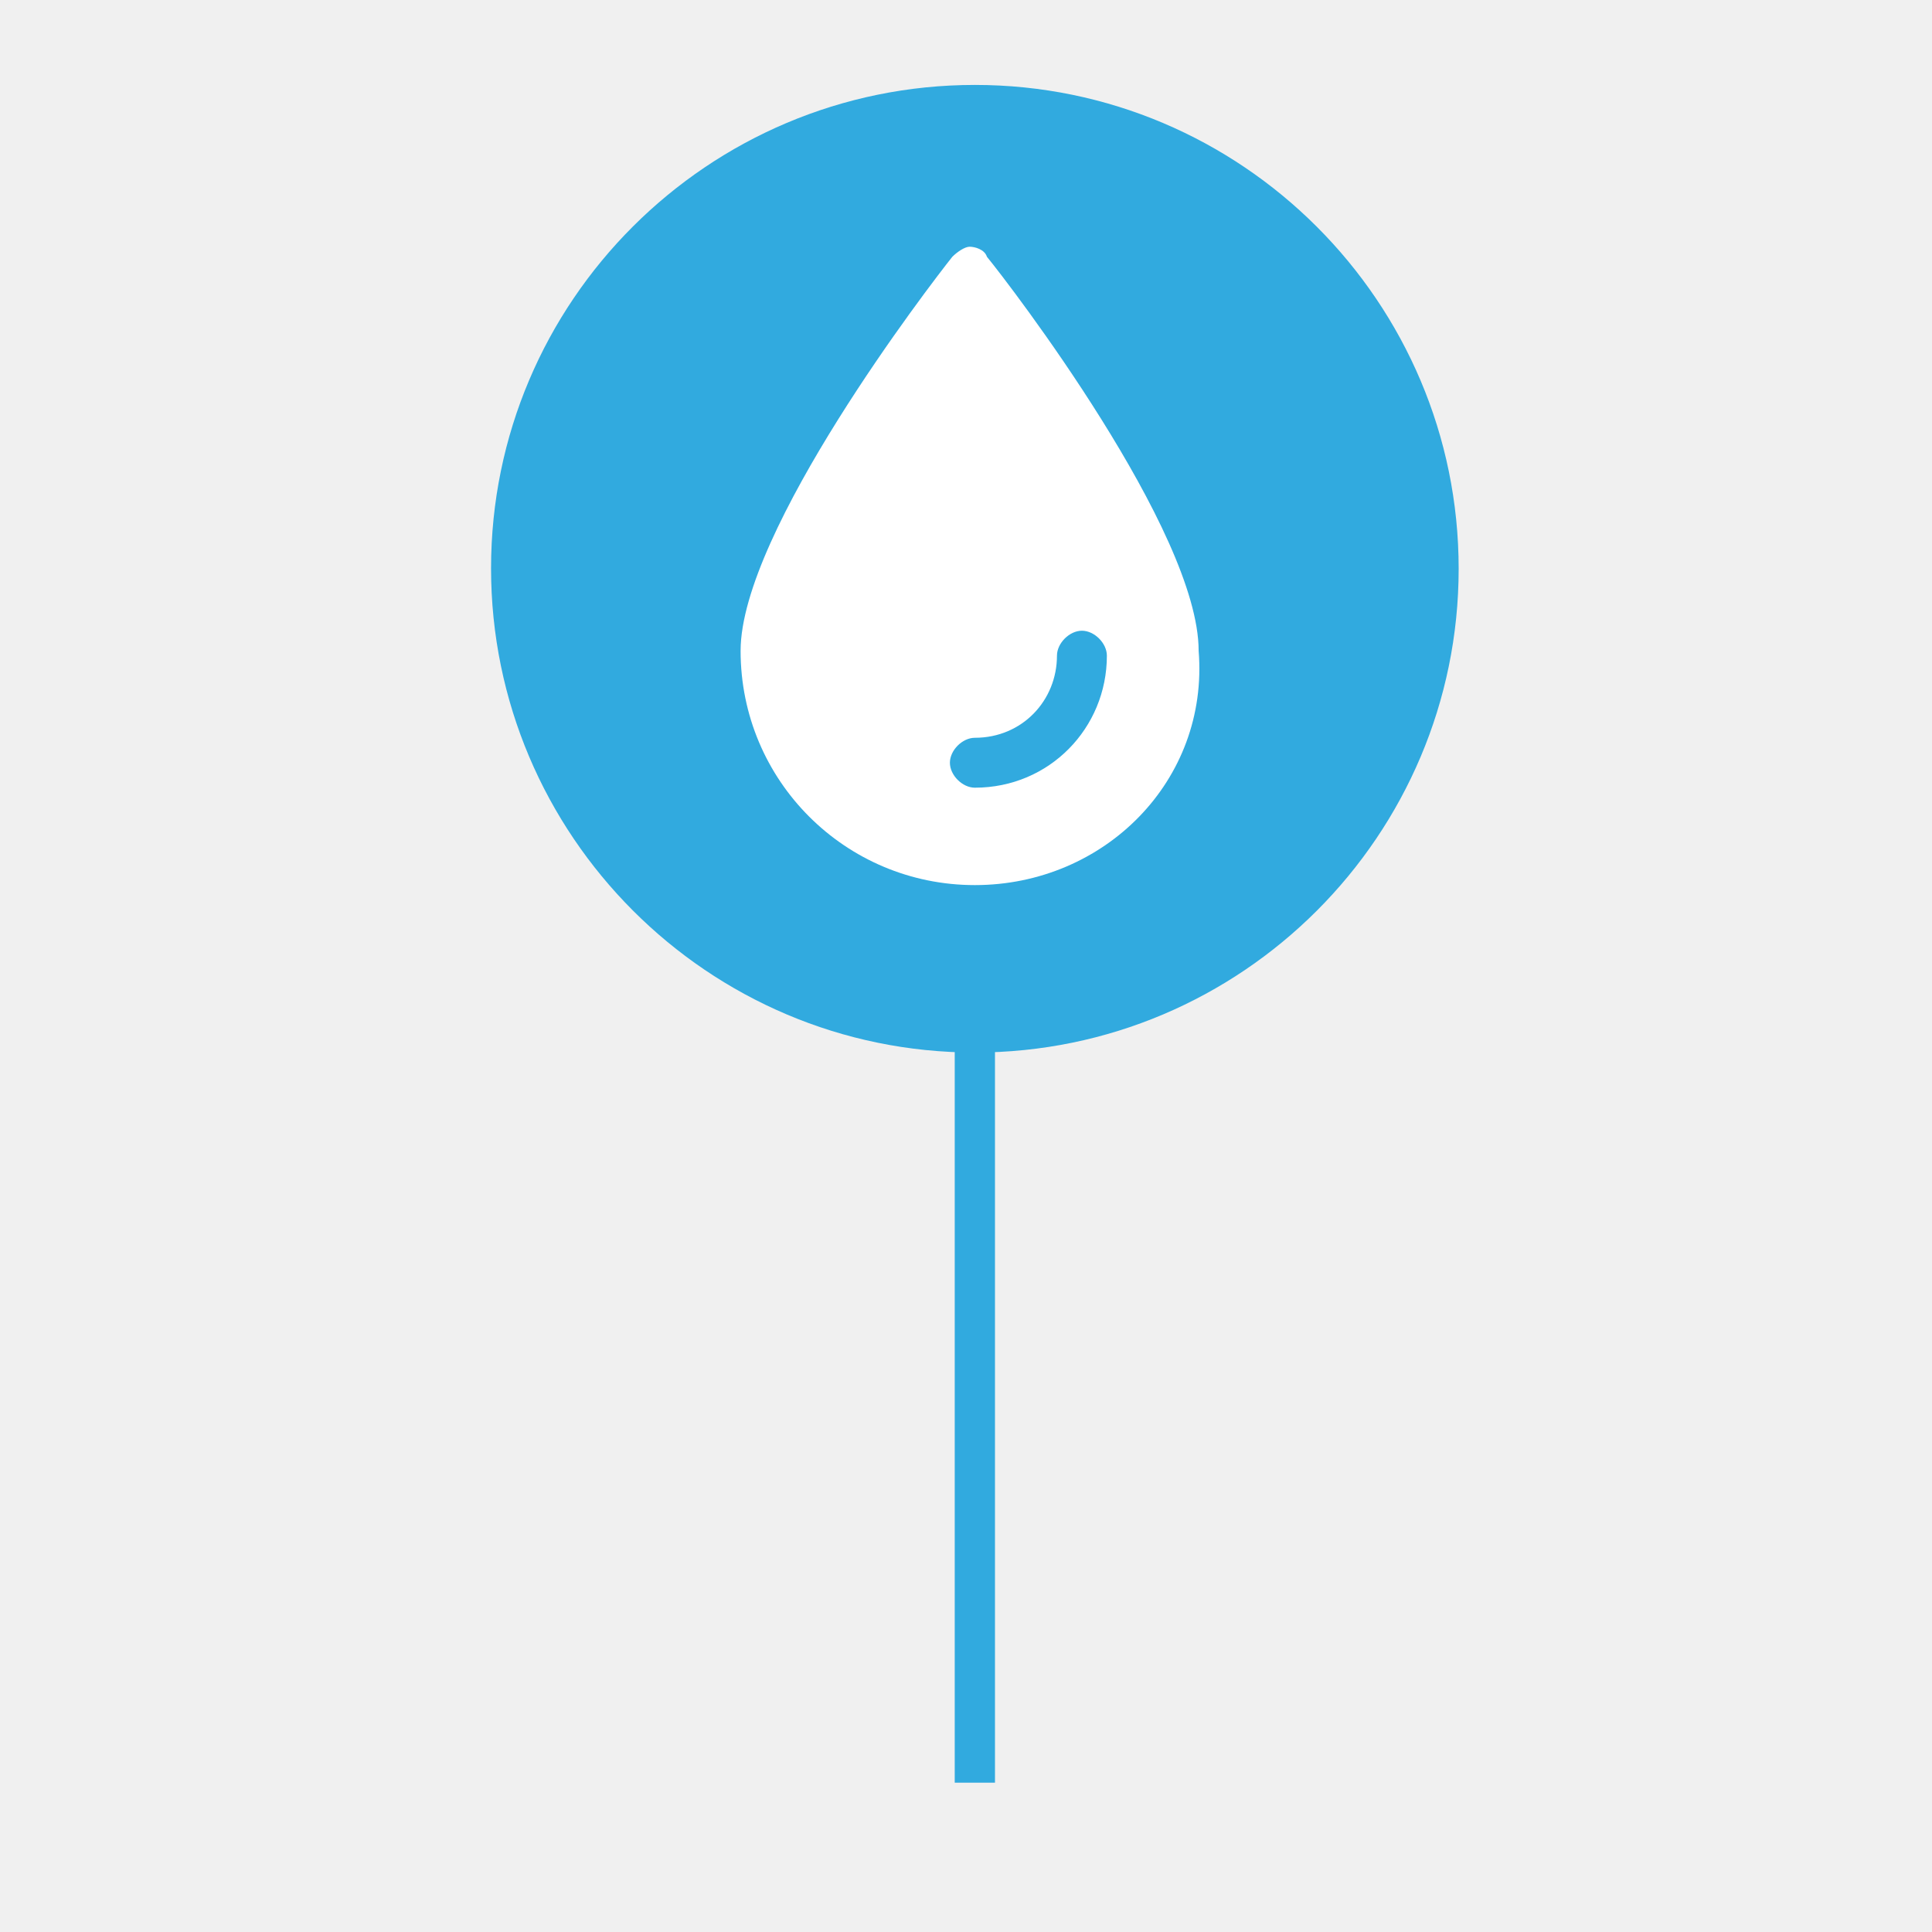
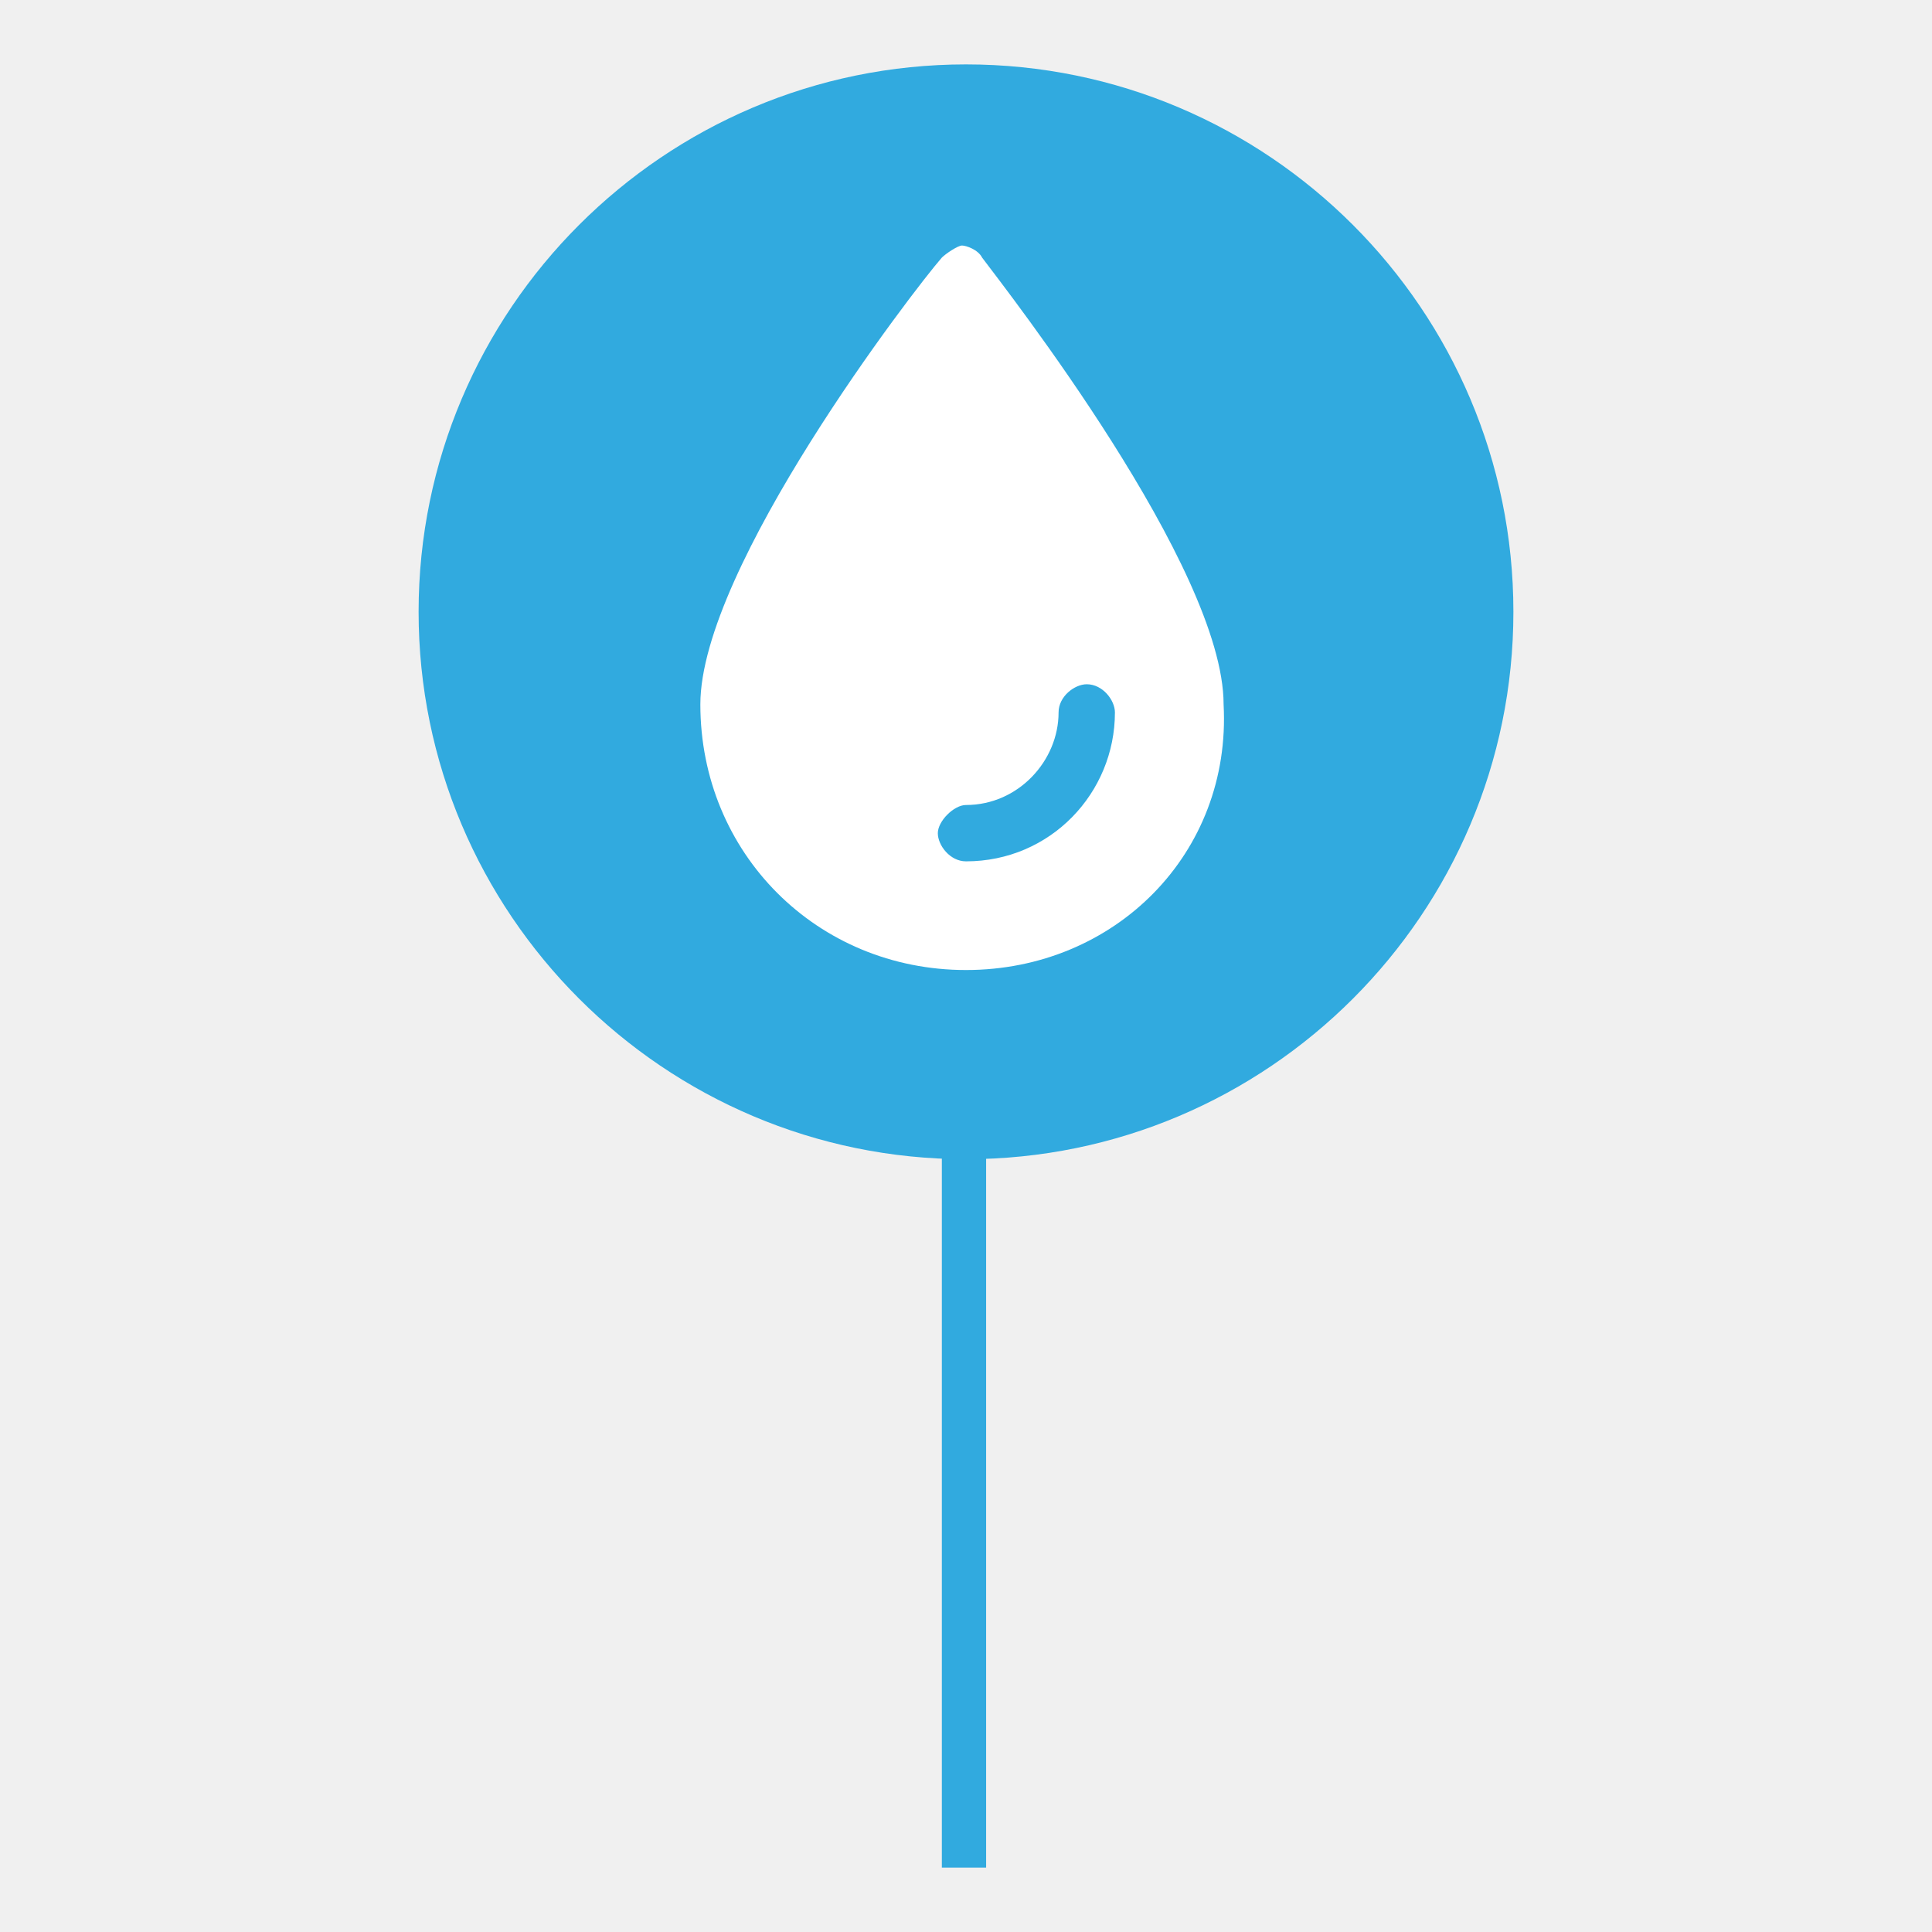
- <svg xmlns="http://www.w3.org/2000/svg" version="1.1" id="Layer_1" x="0px" y="0px" viewBox="0 0 480 480" enable-background="new 0 0 480 480" xml:space="preserve">
-   <path fill="#31AADF" d="M242.2,21.1c66.3,0,120.2,53.9,120.2,120.2s-53.9,120.2-120.2,120.2S122,207.5,122,141.2  S175.9,21.1,242.2,21.1" />
-   <path fill="#FFFFFF" d="M242.2,219.9c-32.2,0-58.2-26-58.2-58.2c0-29.7,47.1-91,52.6-97.9c1.2-1.2,3.1-2.5,4.3-2.5  c1.2,0,3.7,0.6,4.3,2.5c5.6,6.8,52.6,68.1,52.6,97.9C300.4,193.9,274.4,219.9,242.2,219.9" />
+ <svg xmlns="http://www.w3.org/2000/svg" version="1.1" id="Layer_1" x="0px" y="0px" viewBox="151 373 48 48" style="enable-background:new 151 373 48 48;" xml:space="preserve">
+   <style type="text/css">
+ 	.st0{fill:#31AADF;}
+ 	.st1{fill:#FFFFFF;}
+ 	.st2{fill:none;}
+ </style>
  <g>
- </g>
-   <g>
-     <rect x="237.2" y="258.3" fill="#31AADF" width="10" height="184.6" />
+     <path class="st0" d="M175,374.6c7.5,0,13.6,6.1,13.6,13.6s-6.1,13.6-13.6,13.6s-13.6-6.1-13.6-13.6S167.5,374.6,175,374.6" />
+     <path class="st1" d="M175,397.1c-3.7,0-6.6-2.9-6.6-6.6c0-3.4,5.3-10.3,6-11.1c0.1-0.1,0.4-0.3,0.5-0.3s0.4,0.1,0.5,0.3   c0.6,0.8,6,7.7,6,11.1C181.6,394.2,178.7,397.1,175,397.1" />
+     <g>
+       <rect x="174.4" y="401.5" class="st0" width="1.1" height="17.9" />
+     </g>
+     <path class="st0" d="M175,394.4c-0.4,0-0.7-0.4-0.7-0.7s0.4-0.7,0.7-0.7c1.3,0,2.3-1.1,2.3-2.3c0-0.4,0.4-0.7,0.7-0.7   c0.4,0,0.7,0.4,0.7,0.7C178.7,392.7,177.1,394.4,175,394.4" />
  </g>
-   <path fill="#31AADF" d="M242.2,195.7c-3.1,0-6.2-3.1-6.2-6.2c0-3.1,3.1-6.2,6.2-6.2c11.8,0,20.4-9.3,20.4-20.4  c0-3.1,3.1-6.2,6.2-6.2s6.2,3.1,6.2,6.2C275,180.9,260.7,195.7,242.2,195.7" />
+   <rect x="151" y="373" class="st2" width="48" height="48" />
</svg>
